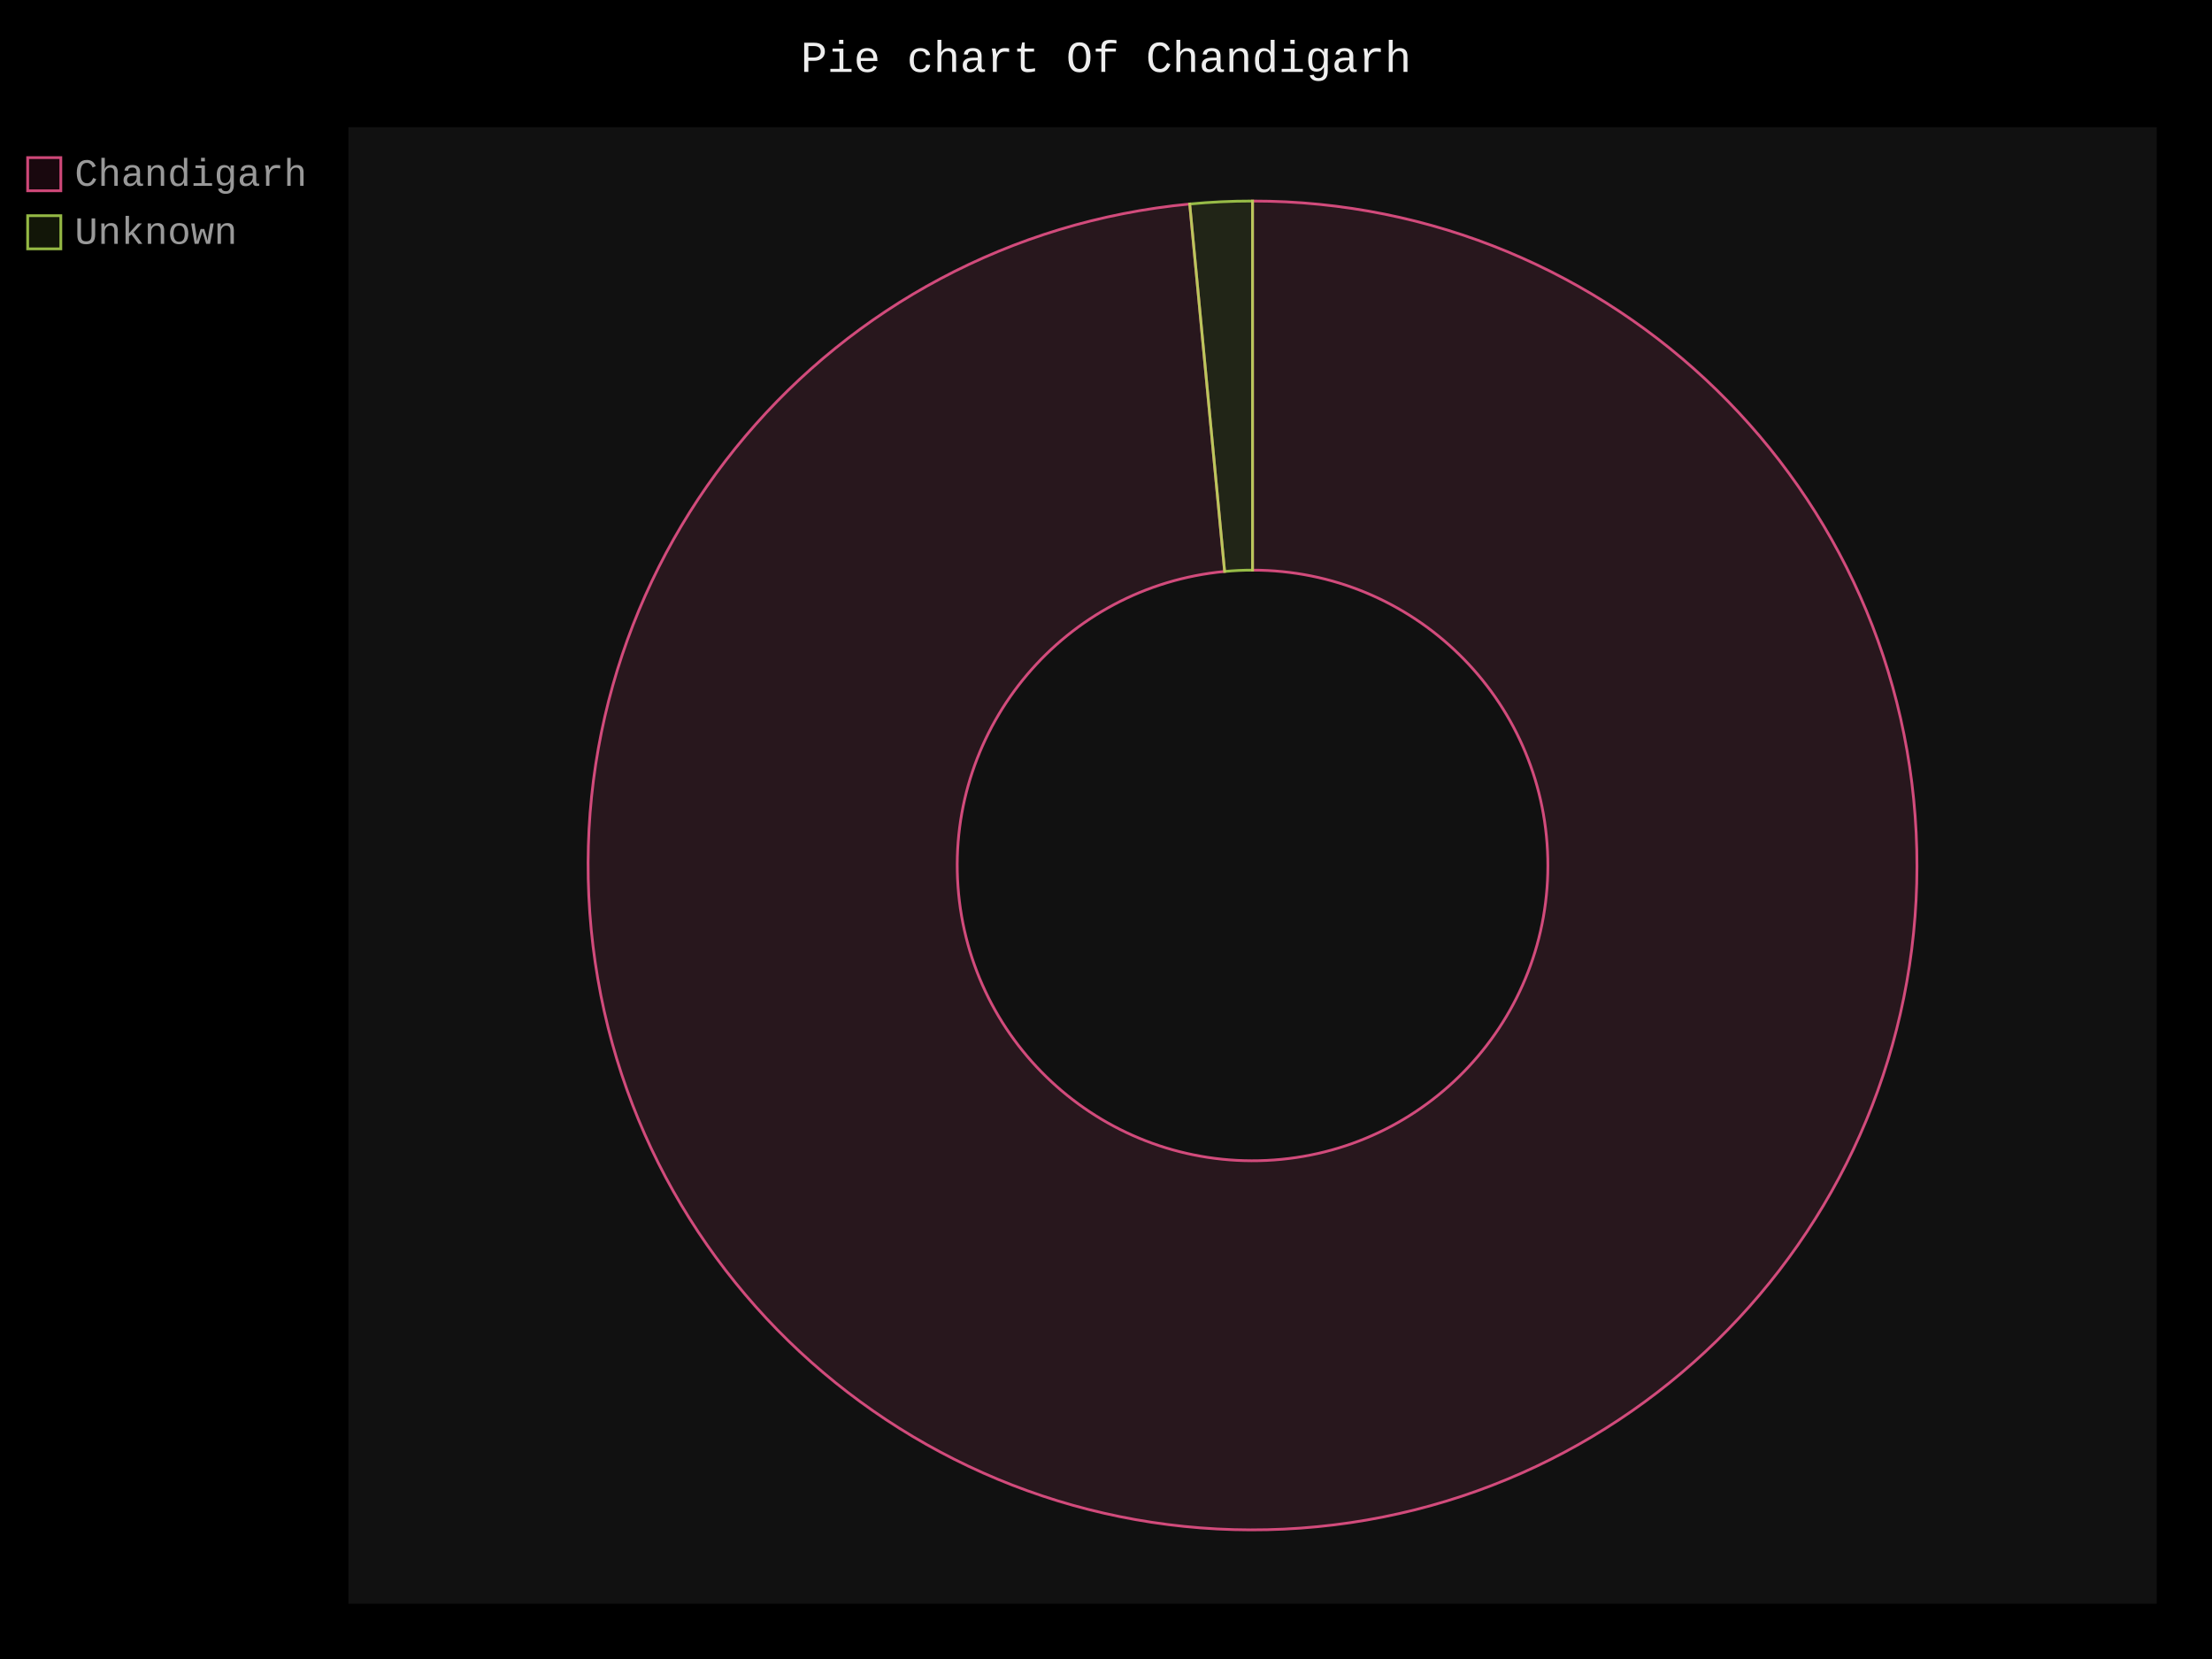
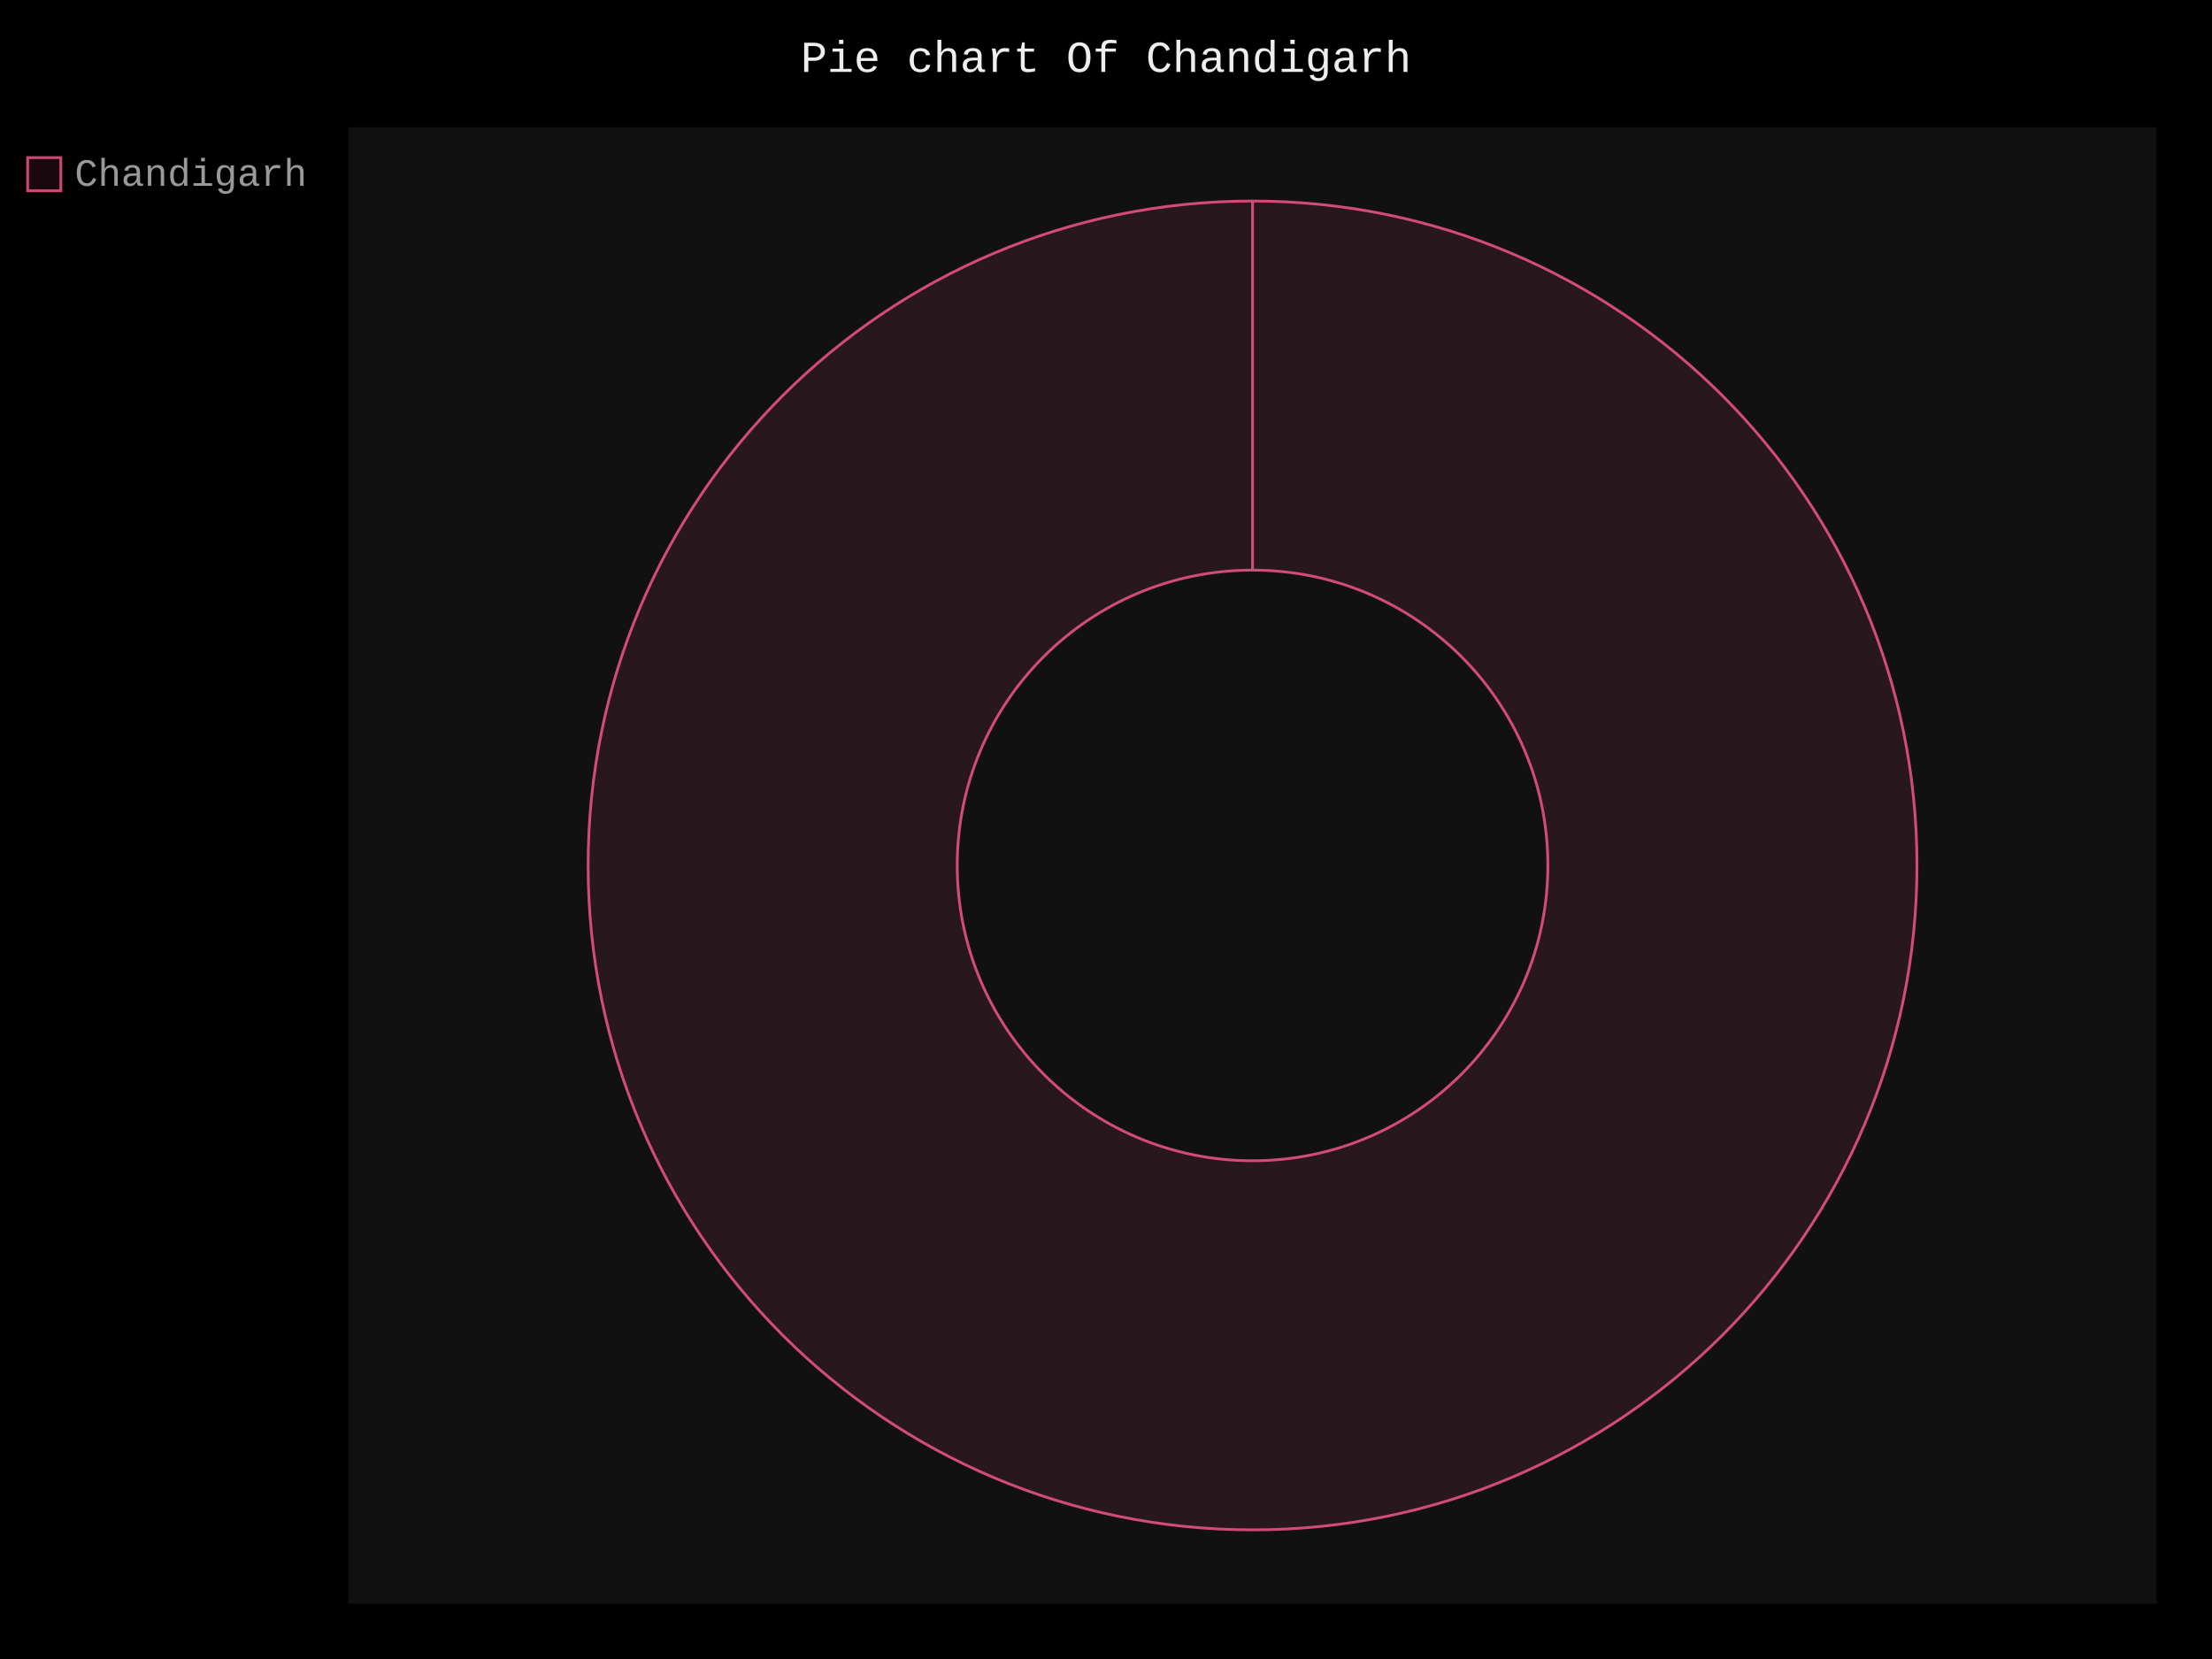
- <svg xmlns="http://www.w3.org/2000/svg" id="chart-2308cf6b-801e-44c0-bc8f-6dd5cfae5339" class="pygal-chart" viewBox="0 0 800 600">
+ <svg xmlns="http://www.w3.org/2000/svg" id="chart-297c6a22-89a3-433f-9b96-25157ea2bc88" class="pygal-chart" viewBox="0 0 800 600">
  <defs>
-     <style type="text/css">#chart-2308cf6b-801e-44c0-bc8f-6dd5cfae5339{-webkit-user-select:none;-webkit-font-smoothing:antialiased;font-family:Consolas,"Liberation Mono",Menlo,Courier,monospace}#chart-2308cf6b-801e-44c0-bc8f-6dd5cfae5339 .title{font-family:Consolas,"Liberation Mono",Menlo,Courier,monospace;font-size:16px}#chart-2308cf6b-801e-44c0-bc8f-6dd5cfae5339 .legends .legend text{font-family:Consolas,"Liberation Mono",Menlo,Courier,monospace;font-size:14px}#chart-2308cf6b-801e-44c0-bc8f-6dd5cfae5339 .axis text{font-family:Consolas,"Liberation Mono",Menlo,Courier,monospace;font-size:10px}#chart-2308cf6b-801e-44c0-bc8f-6dd5cfae5339 .axis text.major{font-family:Consolas,"Liberation Mono",Menlo,Courier,monospace;font-size:10px}#chart-2308cf6b-801e-44c0-bc8f-6dd5cfae5339 .text-overlay text.value{font-family:Consolas,"Liberation Mono",Menlo,Courier,monospace;font-size:16px}#chart-2308cf6b-801e-44c0-bc8f-6dd5cfae5339 .text-overlay text.label{font-family:Consolas,"Liberation Mono",Menlo,Courier,monospace;font-size:10px}#chart-2308cf6b-801e-44c0-bc8f-6dd5cfae5339 .tooltip{font-family:Consolas,"Liberation Mono",Menlo,Courier,monospace;font-size:14px}#chart-2308cf6b-801e-44c0-bc8f-6dd5cfae5339 text.no_data{font-family:Consolas,"Liberation Mono",Menlo,Courier,monospace;font-size:64px}
- #chart-2308cf6b-801e-44c0-bc8f-6dd5cfae5339{background-color:black}#chart-2308cf6b-801e-44c0-bc8f-6dd5cfae5339 path,#chart-2308cf6b-801e-44c0-bc8f-6dd5cfae5339 line,#chart-2308cf6b-801e-44c0-bc8f-6dd5cfae5339 rect,#chart-2308cf6b-801e-44c0-bc8f-6dd5cfae5339 circle{-webkit-transition:1s ease-out;-moz-transition:1s ease-out;transition:1s ease-out}#chart-2308cf6b-801e-44c0-bc8f-6dd5cfae5339 .graph &gt; .background{fill:black}#chart-2308cf6b-801e-44c0-bc8f-6dd5cfae5339 .plot &gt; .background{fill:#111}#chart-2308cf6b-801e-44c0-bc8f-6dd5cfae5339 .graph{fill:#999}#chart-2308cf6b-801e-44c0-bc8f-6dd5cfae5339 text.no_data{fill:#eee}#chart-2308cf6b-801e-44c0-bc8f-6dd5cfae5339 .title{fill:#eee}#chart-2308cf6b-801e-44c0-bc8f-6dd5cfae5339 .legends .legend text{fill:#999}#chart-2308cf6b-801e-44c0-bc8f-6dd5cfae5339 .legends .legend:hover text{fill:#eee}#chart-2308cf6b-801e-44c0-bc8f-6dd5cfae5339 .axis .line{stroke:#eee}#chart-2308cf6b-801e-44c0-bc8f-6dd5cfae5339 .axis .guide.line{stroke:#555}#chart-2308cf6b-801e-44c0-bc8f-6dd5cfae5339 .axis .major.line{stroke:#999}#chart-2308cf6b-801e-44c0-bc8f-6dd5cfae5339 .axis text.major{fill:#eee}#chart-2308cf6b-801e-44c0-bc8f-6dd5cfae5339 .axis.y .guides:hover .guide.line,#chart-2308cf6b-801e-44c0-bc8f-6dd5cfae5339 .line-graph .axis.x .guides:hover .guide.line,#chart-2308cf6b-801e-44c0-bc8f-6dd5cfae5339 .stackedline-graph .axis.x .guides:hover .guide.line,#chart-2308cf6b-801e-44c0-bc8f-6dd5cfae5339 .xy-graph .axis.x .guides:hover .guide.line{stroke:#eee}#chart-2308cf6b-801e-44c0-bc8f-6dd5cfae5339 .axis .guides:hover text{fill:#eee}#chart-2308cf6b-801e-44c0-bc8f-6dd5cfae5339 .reactive{fill-opacity:.1;stroke-opacity:.8}#chart-2308cf6b-801e-44c0-bc8f-6dd5cfae5339 .ci{stroke:#999}#chart-2308cf6b-801e-44c0-bc8f-6dd5cfae5339 .reactive.active,#chart-2308cf6b-801e-44c0-bc8f-6dd5cfae5339 .active .reactive{fill-opacity:.75;stroke-opacity:.9;stroke-width:4}#chart-2308cf6b-801e-44c0-bc8f-6dd5cfae5339 .ci .reactive.active{stroke-width:1.5}#chart-2308cf6b-801e-44c0-bc8f-6dd5cfae5339 .series text{fill:#eee}#chart-2308cf6b-801e-44c0-bc8f-6dd5cfae5339 .tooltip rect{fill:#111;stroke:#eee;-webkit-transition:opacity 1s ease-out;-moz-transition:opacity 1s ease-out;transition:opacity 1s ease-out}#chart-2308cf6b-801e-44c0-bc8f-6dd5cfae5339 .tooltip .label{fill:#999}#chart-2308cf6b-801e-44c0-bc8f-6dd5cfae5339 .tooltip .label{fill:#999}#chart-2308cf6b-801e-44c0-bc8f-6dd5cfae5339 .tooltip .legend{font-size:.8em;fill:#555}#chart-2308cf6b-801e-44c0-bc8f-6dd5cfae5339 .tooltip .x_label{font-size:.6em;fill:#eee}#chart-2308cf6b-801e-44c0-bc8f-6dd5cfae5339 .tooltip .xlink{font-size:.5em;text-decoration:underline}#chart-2308cf6b-801e-44c0-bc8f-6dd5cfae5339 .tooltip .value{font-size:1.5em}#chart-2308cf6b-801e-44c0-bc8f-6dd5cfae5339 .bound{font-size:.5em}#chart-2308cf6b-801e-44c0-bc8f-6dd5cfae5339 .max-value{font-size:.75em;fill:#555}#chart-2308cf6b-801e-44c0-bc8f-6dd5cfae5339 .map-element{fill:#111;stroke:#555 !important}#chart-2308cf6b-801e-44c0-bc8f-6dd5cfae5339 .map-element .reactive{fill-opacity:inherit;stroke-opacity:inherit}#chart-2308cf6b-801e-44c0-bc8f-6dd5cfae5339 .color-0,#chart-2308cf6b-801e-44c0-bc8f-6dd5cfae5339 .color-0 a:visited{stroke:#ff5995;fill:#ff5995}#chart-2308cf6b-801e-44c0-bc8f-6dd5cfae5339 .color-1,#chart-2308cf6b-801e-44c0-bc8f-6dd5cfae5339 .color-1 a:visited{stroke:#b6e354;fill:#b6e354}#chart-2308cf6b-801e-44c0-bc8f-6dd5cfae5339 .text-overlay .color-0 text{fill:black}#chart-2308cf6b-801e-44c0-bc8f-6dd5cfae5339 .text-overlay .color-1 text{fill:black}
- #chart-2308cf6b-801e-44c0-bc8f-6dd5cfae5339 text.no_data{text-anchor:middle}#chart-2308cf6b-801e-44c0-bc8f-6dd5cfae5339 .guide.line{fill:none}#chart-2308cf6b-801e-44c0-bc8f-6dd5cfae5339 .centered{text-anchor:middle}#chart-2308cf6b-801e-44c0-bc8f-6dd5cfae5339 .title{text-anchor:middle}#chart-2308cf6b-801e-44c0-bc8f-6dd5cfae5339 .legends .legend text{fill-opacity:1}#chart-2308cf6b-801e-44c0-bc8f-6dd5cfae5339 .axis.x text{text-anchor:middle}#chart-2308cf6b-801e-44c0-bc8f-6dd5cfae5339 .axis.x:not(.web) text[transform]{text-anchor:start}#chart-2308cf6b-801e-44c0-bc8f-6dd5cfae5339 .axis.x:not(.web) text[transform].backwards{text-anchor:end}#chart-2308cf6b-801e-44c0-bc8f-6dd5cfae5339 .axis.y text{text-anchor:end}#chart-2308cf6b-801e-44c0-bc8f-6dd5cfae5339 .axis.y text[transform].backwards{text-anchor:start}#chart-2308cf6b-801e-44c0-bc8f-6dd5cfae5339 .axis.y2 text{text-anchor:start}#chart-2308cf6b-801e-44c0-bc8f-6dd5cfae5339 .axis.y2 text[transform].backwards{text-anchor:end}#chart-2308cf6b-801e-44c0-bc8f-6dd5cfae5339 .axis .guide.line{stroke-dasharray:4,4}#chart-2308cf6b-801e-44c0-bc8f-6dd5cfae5339 .axis .major.guide.line{stroke-dasharray:6,6}#chart-2308cf6b-801e-44c0-bc8f-6dd5cfae5339 .horizontal .axis.y .guide.line,#chart-2308cf6b-801e-44c0-bc8f-6dd5cfae5339 .horizontal .axis.y2 .guide.line,#chart-2308cf6b-801e-44c0-bc8f-6dd5cfae5339 .vertical .axis.x .guide.line{opacity:0}#chart-2308cf6b-801e-44c0-bc8f-6dd5cfae5339 .horizontal .axis.always_show .guide.line,#chart-2308cf6b-801e-44c0-bc8f-6dd5cfae5339 .vertical .axis.always_show .guide.line{opacity:1 !important}#chart-2308cf6b-801e-44c0-bc8f-6dd5cfae5339 .axis.y .guides:hover .guide.line,#chart-2308cf6b-801e-44c0-bc8f-6dd5cfae5339 .axis.y2 .guides:hover .guide.line,#chart-2308cf6b-801e-44c0-bc8f-6dd5cfae5339 .axis.x .guides:hover .guide.line{opacity:1}#chart-2308cf6b-801e-44c0-bc8f-6dd5cfae5339 .axis .guides:hover text{opacity:1}#chart-2308cf6b-801e-44c0-bc8f-6dd5cfae5339 .nofill{fill:none}#chart-2308cf6b-801e-44c0-bc8f-6dd5cfae5339 .subtle-fill{fill-opacity:.2}#chart-2308cf6b-801e-44c0-bc8f-6dd5cfae5339 .dot{stroke-width:1px;fill-opacity:1}#chart-2308cf6b-801e-44c0-bc8f-6dd5cfae5339 .dot.active{stroke-width:5px}#chart-2308cf6b-801e-44c0-bc8f-6dd5cfae5339 .dot.negative{fill:transparent}#chart-2308cf6b-801e-44c0-bc8f-6dd5cfae5339 text,#chart-2308cf6b-801e-44c0-bc8f-6dd5cfae5339 tspan{stroke:none !important}#chart-2308cf6b-801e-44c0-bc8f-6dd5cfae5339 .series text.active{opacity:1}#chart-2308cf6b-801e-44c0-bc8f-6dd5cfae5339 .tooltip rect{fill-opacity:.95;stroke-width:.5}#chart-2308cf6b-801e-44c0-bc8f-6dd5cfae5339 .tooltip text{fill-opacity:1}#chart-2308cf6b-801e-44c0-bc8f-6dd5cfae5339 .showable{visibility:hidden}#chart-2308cf6b-801e-44c0-bc8f-6dd5cfae5339 .showable.shown{visibility:visible}#chart-2308cf6b-801e-44c0-bc8f-6dd5cfae5339 .gauge-background{fill:rgba(229,229,229,1);stroke:none}#chart-2308cf6b-801e-44c0-bc8f-6dd5cfae5339 .bg-lines{stroke:black;stroke-width:2px}</style>
+     <style type="text/css">#chart-297c6a22-89a3-433f-9b96-25157ea2bc88{-webkit-user-select:none;-webkit-font-smoothing:antialiased;font-family:Consolas,"Liberation Mono",Menlo,Courier,monospace}#chart-297c6a22-89a3-433f-9b96-25157ea2bc88 .title{font-family:Consolas,"Liberation Mono",Menlo,Courier,monospace;font-size:16px}#chart-297c6a22-89a3-433f-9b96-25157ea2bc88 .legends .legend text{font-family:Consolas,"Liberation Mono",Menlo,Courier,monospace;font-size:14px}#chart-297c6a22-89a3-433f-9b96-25157ea2bc88 .axis text{font-family:Consolas,"Liberation Mono",Menlo,Courier,monospace;font-size:10px}#chart-297c6a22-89a3-433f-9b96-25157ea2bc88 .axis text.major{font-family:Consolas,"Liberation Mono",Menlo,Courier,monospace;font-size:10px}#chart-297c6a22-89a3-433f-9b96-25157ea2bc88 .text-overlay text.value{font-family:Consolas,"Liberation Mono",Menlo,Courier,monospace;font-size:16px}#chart-297c6a22-89a3-433f-9b96-25157ea2bc88 .text-overlay text.label{font-family:Consolas,"Liberation Mono",Menlo,Courier,monospace;font-size:10px}#chart-297c6a22-89a3-433f-9b96-25157ea2bc88 .tooltip{font-family:Consolas,"Liberation Mono",Menlo,Courier,monospace;font-size:14px}#chart-297c6a22-89a3-433f-9b96-25157ea2bc88 text.no_data{font-family:Consolas,"Liberation Mono",Menlo,Courier,monospace;font-size:64px}
+ #chart-297c6a22-89a3-433f-9b96-25157ea2bc88{background-color:black}#chart-297c6a22-89a3-433f-9b96-25157ea2bc88 path,#chart-297c6a22-89a3-433f-9b96-25157ea2bc88 line,#chart-297c6a22-89a3-433f-9b96-25157ea2bc88 rect,#chart-297c6a22-89a3-433f-9b96-25157ea2bc88 circle{-webkit-transition:1s ease-out;-moz-transition:1s ease-out;transition:1s ease-out}#chart-297c6a22-89a3-433f-9b96-25157ea2bc88 .graph &gt; .background{fill:black}#chart-297c6a22-89a3-433f-9b96-25157ea2bc88 .plot &gt; .background{fill:#111}#chart-297c6a22-89a3-433f-9b96-25157ea2bc88 .graph{fill:#999}#chart-297c6a22-89a3-433f-9b96-25157ea2bc88 text.no_data{fill:#eee}#chart-297c6a22-89a3-433f-9b96-25157ea2bc88 .title{fill:#eee}#chart-297c6a22-89a3-433f-9b96-25157ea2bc88 .legends .legend text{fill:#999}#chart-297c6a22-89a3-433f-9b96-25157ea2bc88 .legends .legend:hover text{fill:#eee}#chart-297c6a22-89a3-433f-9b96-25157ea2bc88 .axis .line{stroke:#eee}#chart-297c6a22-89a3-433f-9b96-25157ea2bc88 .axis .guide.line{stroke:#555}#chart-297c6a22-89a3-433f-9b96-25157ea2bc88 .axis .major.line{stroke:#999}#chart-297c6a22-89a3-433f-9b96-25157ea2bc88 .axis text.major{fill:#eee}#chart-297c6a22-89a3-433f-9b96-25157ea2bc88 .axis.y .guides:hover .guide.line,#chart-297c6a22-89a3-433f-9b96-25157ea2bc88 .line-graph .axis.x .guides:hover .guide.line,#chart-297c6a22-89a3-433f-9b96-25157ea2bc88 .stackedline-graph .axis.x .guides:hover .guide.line,#chart-297c6a22-89a3-433f-9b96-25157ea2bc88 .xy-graph .axis.x .guides:hover .guide.line{stroke:#eee}#chart-297c6a22-89a3-433f-9b96-25157ea2bc88 .axis .guides:hover text{fill:#eee}#chart-297c6a22-89a3-433f-9b96-25157ea2bc88 .reactive{fill-opacity:.1;stroke-opacity:.8}#chart-297c6a22-89a3-433f-9b96-25157ea2bc88 .ci{stroke:#999}#chart-297c6a22-89a3-433f-9b96-25157ea2bc88 .reactive.active,#chart-297c6a22-89a3-433f-9b96-25157ea2bc88 .active .reactive{fill-opacity:.75;stroke-opacity:.9;stroke-width:4}#chart-297c6a22-89a3-433f-9b96-25157ea2bc88 .ci .reactive.active{stroke-width:1.5}#chart-297c6a22-89a3-433f-9b96-25157ea2bc88 .series text{fill:#eee}#chart-297c6a22-89a3-433f-9b96-25157ea2bc88 .tooltip rect{fill:#111;stroke:#eee;-webkit-transition:opacity 1s ease-out;-moz-transition:opacity 1s ease-out;transition:opacity 1s ease-out}#chart-297c6a22-89a3-433f-9b96-25157ea2bc88 .tooltip .label{fill:#999}#chart-297c6a22-89a3-433f-9b96-25157ea2bc88 .tooltip .label{fill:#999}#chart-297c6a22-89a3-433f-9b96-25157ea2bc88 .tooltip .legend{font-size:.8em;fill:#555}#chart-297c6a22-89a3-433f-9b96-25157ea2bc88 .tooltip .x_label{font-size:.6em;fill:#eee}#chart-297c6a22-89a3-433f-9b96-25157ea2bc88 .tooltip .xlink{font-size:.5em;text-decoration:underline}#chart-297c6a22-89a3-433f-9b96-25157ea2bc88 .tooltip .value{font-size:1.5em}#chart-297c6a22-89a3-433f-9b96-25157ea2bc88 .bound{font-size:.5em}#chart-297c6a22-89a3-433f-9b96-25157ea2bc88 .max-value{font-size:.75em;fill:#555}#chart-297c6a22-89a3-433f-9b96-25157ea2bc88 .map-element{fill:#111;stroke:#555 !important}#chart-297c6a22-89a3-433f-9b96-25157ea2bc88 .map-element .reactive{fill-opacity:inherit;stroke-opacity:inherit}#chart-297c6a22-89a3-433f-9b96-25157ea2bc88 .color-0,#chart-297c6a22-89a3-433f-9b96-25157ea2bc88 .color-0 a:visited{stroke:#ff5995;fill:#ff5995}#chart-297c6a22-89a3-433f-9b96-25157ea2bc88 .text-overlay .color-0 text{fill:black}
+ #chart-297c6a22-89a3-433f-9b96-25157ea2bc88 text.no_data{text-anchor:middle}#chart-297c6a22-89a3-433f-9b96-25157ea2bc88 .guide.line{fill:none}#chart-297c6a22-89a3-433f-9b96-25157ea2bc88 .centered{text-anchor:middle}#chart-297c6a22-89a3-433f-9b96-25157ea2bc88 .title{text-anchor:middle}#chart-297c6a22-89a3-433f-9b96-25157ea2bc88 .legends .legend text{fill-opacity:1}#chart-297c6a22-89a3-433f-9b96-25157ea2bc88 .axis.x text{text-anchor:middle}#chart-297c6a22-89a3-433f-9b96-25157ea2bc88 .axis.x:not(.web) text[transform]{text-anchor:start}#chart-297c6a22-89a3-433f-9b96-25157ea2bc88 .axis.x:not(.web) text[transform].backwards{text-anchor:end}#chart-297c6a22-89a3-433f-9b96-25157ea2bc88 .axis.y text{text-anchor:end}#chart-297c6a22-89a3-433f-9b96-25157ea2bc88 .axis.y text[transform].backwards{text-anchor:start}#chart-297c6a22-89a3-433f-9b96-25157ea2bc88 .axis.y2 text{text-anchor:start}#chart-297c6a22-89a3-433f-9b96-25157ea2bc88 .axis.y2 text[transform].backwards{text-anchor:end}#chart-297c6a22-89a3-433f-9b96-25157ea2bc88 .axis .guide.line{stroke-dasharray:4,4}#chart-297c6a22-89a3-433f-9b96-25157ea2bc88 .axis .major.guide.line{stroke-dasharray:6,6}#chart-297c6a22-89a3-433f-9b96-25157ea2bc88 .horizontal .axis.y .guide.line,#chart-297c6a22-89a3-433f-9b96-25157ea2bc88 .horizontal .axis.y2 .guide.line,#chart-297c6a22-89a3-433f-9b96-25157ea2bc88 .vertical .axis.x .guide.line{opacity:0}#chart-297c6a22-89a3-433f-9b96-25157ea2bc88 .horizontal .axis.always_show .guide.line,#chart-297c6a22-89a3-433f-9b96-25157ea2bc88 .vertical .axis.always_show .guide.line{opacity:1 !important}#chart-297c6a22-89a3-433f-9b96-25157ea2bc88 .axis.y .guides:hover .guide.line,#chart-297c6a22-89a3-433f-9b96-25157ea2bc88 .axis.y2 .guides:hover .guide.line,#chart-297c6a22-89a3-433f-9b96-25157ea2bc88 .axis.x .guides:hover .guide.line{opacity:1}#chart-297c6a22-89a3-433f-9b96-25157ea2bc88 .axis .guides:hover text{opacity:1}#chart-297c6a22-89a3-433f-9b96-25157ea2bc88 .nofill{fill:none}#chart-297c6a22-89a3-433f-9b96-25157ea2bc88 .subtle-fill{fill-opacity:.2}#chart-297c6a22-89a3-433f-9b96-25157ea2bc88 .dot{stroke-width:1px;fill-opacity:1}#chart-297c6a22-89a3-433f-9b96-25157ea2bc88 .dot.active{stroke-width:5px}#chart-297c6a22-89a3-433f-9b96-25157ea2bc88 .dot.negative{fill:transparent}#chart-297c6a22-89a3-433f-9b96-25157ea2bc88 text,#chart-297c6a22-89a3-433f-9b96-25157ea2bc88 tspan{stroke:none !important}#chart-297c6a22-89a3-433f-9b96-25157ea2bc88 .series text.active{opacity:1}#chart-297c6a22-89a3-433f-9b96-25157ea2bc88 .tooltip rect{fill-opacity:.95;stroke-width:.5}#chart-297c6a22-89a3-433f-9b96-25157ea2bc88 .tooltip text{fill-opacity:1}#chart-297c6a22-89a3-433f-9b96-25157ea2bc88 .showable{visibility:hidden}#chart-297c6a22-89a3-433f-9b96-25157ea2bc88 .showable.shown{visibility:visible}#chart-297c6a22-89a3-433f-9b96-25157ea2bc88 .gauge-background{fill:rgba(229,229,229,1);stroke:none}#chart-297c6a22-89a3-433f-9b96-25157ea2bc88 .bg-lines{stroke:black;stroke-width:2px}</style>
  </defs>
  <g class="graph pie-graph vertical">
    <rect class="background" height="600" width="800" x="0" y="0" />
    <g class="plot" transform="translate(126, 46)">
      <rect class="background" height="534" width="654.0" x="0" y="0" />
      <g class="series serie-0 color-0">
        <g class="slices">
          <g class="slice">
-             <path class="slice reactive tooltip-trigger" d="M327 26.7 A240.3 240.3 0 1 1 304.272 27.777 L316.899 160.679 A106.8 106.8 0 1 0 327 160.2 z" />
-           </g>
-         </g>
-       </g>
-       <g class="series serie-1 color-1">
-         <g class="slices">
-           <g class="slice">
-             <path class="slice reactive tooltip-trigger" d="M304.272 27.777 A240.3 240.3 0 0 1 327 26.7 L327 160.2 A106.8 106.8 0 0 0 316.899 160.679 z" />
+             <path class="slice reactive tooltip-trigger" d="M327 26.7 A240.3 240.3 0 1 1 326.998 26.7 L326.999 160.2 A106.8 106.8 0 1 0 327 160.2 z" />
          </g>
        </g>
      </g>
    </g>
    <g class="titles">
      <text class="title plot_title" x="400.0" y="26">Pie chart Of Chandigarh</text>
    </g>
    <g class="plot overlay" transform="translate(126, 46)">
      <g class="series serie-0 color-0" />
-       <g class="series serie-1 color-1" />
    </g>
    <g class="plot text-overlay" transform="translate(126, 46)">
      <g class="series serie-0 color-0" />
-       <g class="series serie-1 color-1" />
    </g>
    <g class="plot tooltip-overlay" transform="translate(126, 46)">
      <g class="tooltip" style="opacity: 0" transform="translate(0 0)">
        <rect class="tooltip-box" height="0" rx="0" ry="0" width="0" />
        <g class="text" />
      </g>
    </g>
    <g class="legends" transform="translate(10, 56)">
      <g class="legend reactive activate-serie" id="activate-serie-0">
        <rect class="color-0 reactive" height="12" width="12" x="0.0" y="1.0" />
        <text x="17.0" y="11.2">Chandigarh</text>
      </g>
-       <g class="legend reactive activate-serie" id="activate-serie-1">
-         <rect class="color-1 reactive" height="12" width="12" x="0.0" y="22.0" />
-         <text x="17.0" y="32.2">Unknown</text>
-       </g>
    </g>
    <g class="legends" transform="translate(790, 56)" />
  </g>
</svg>
